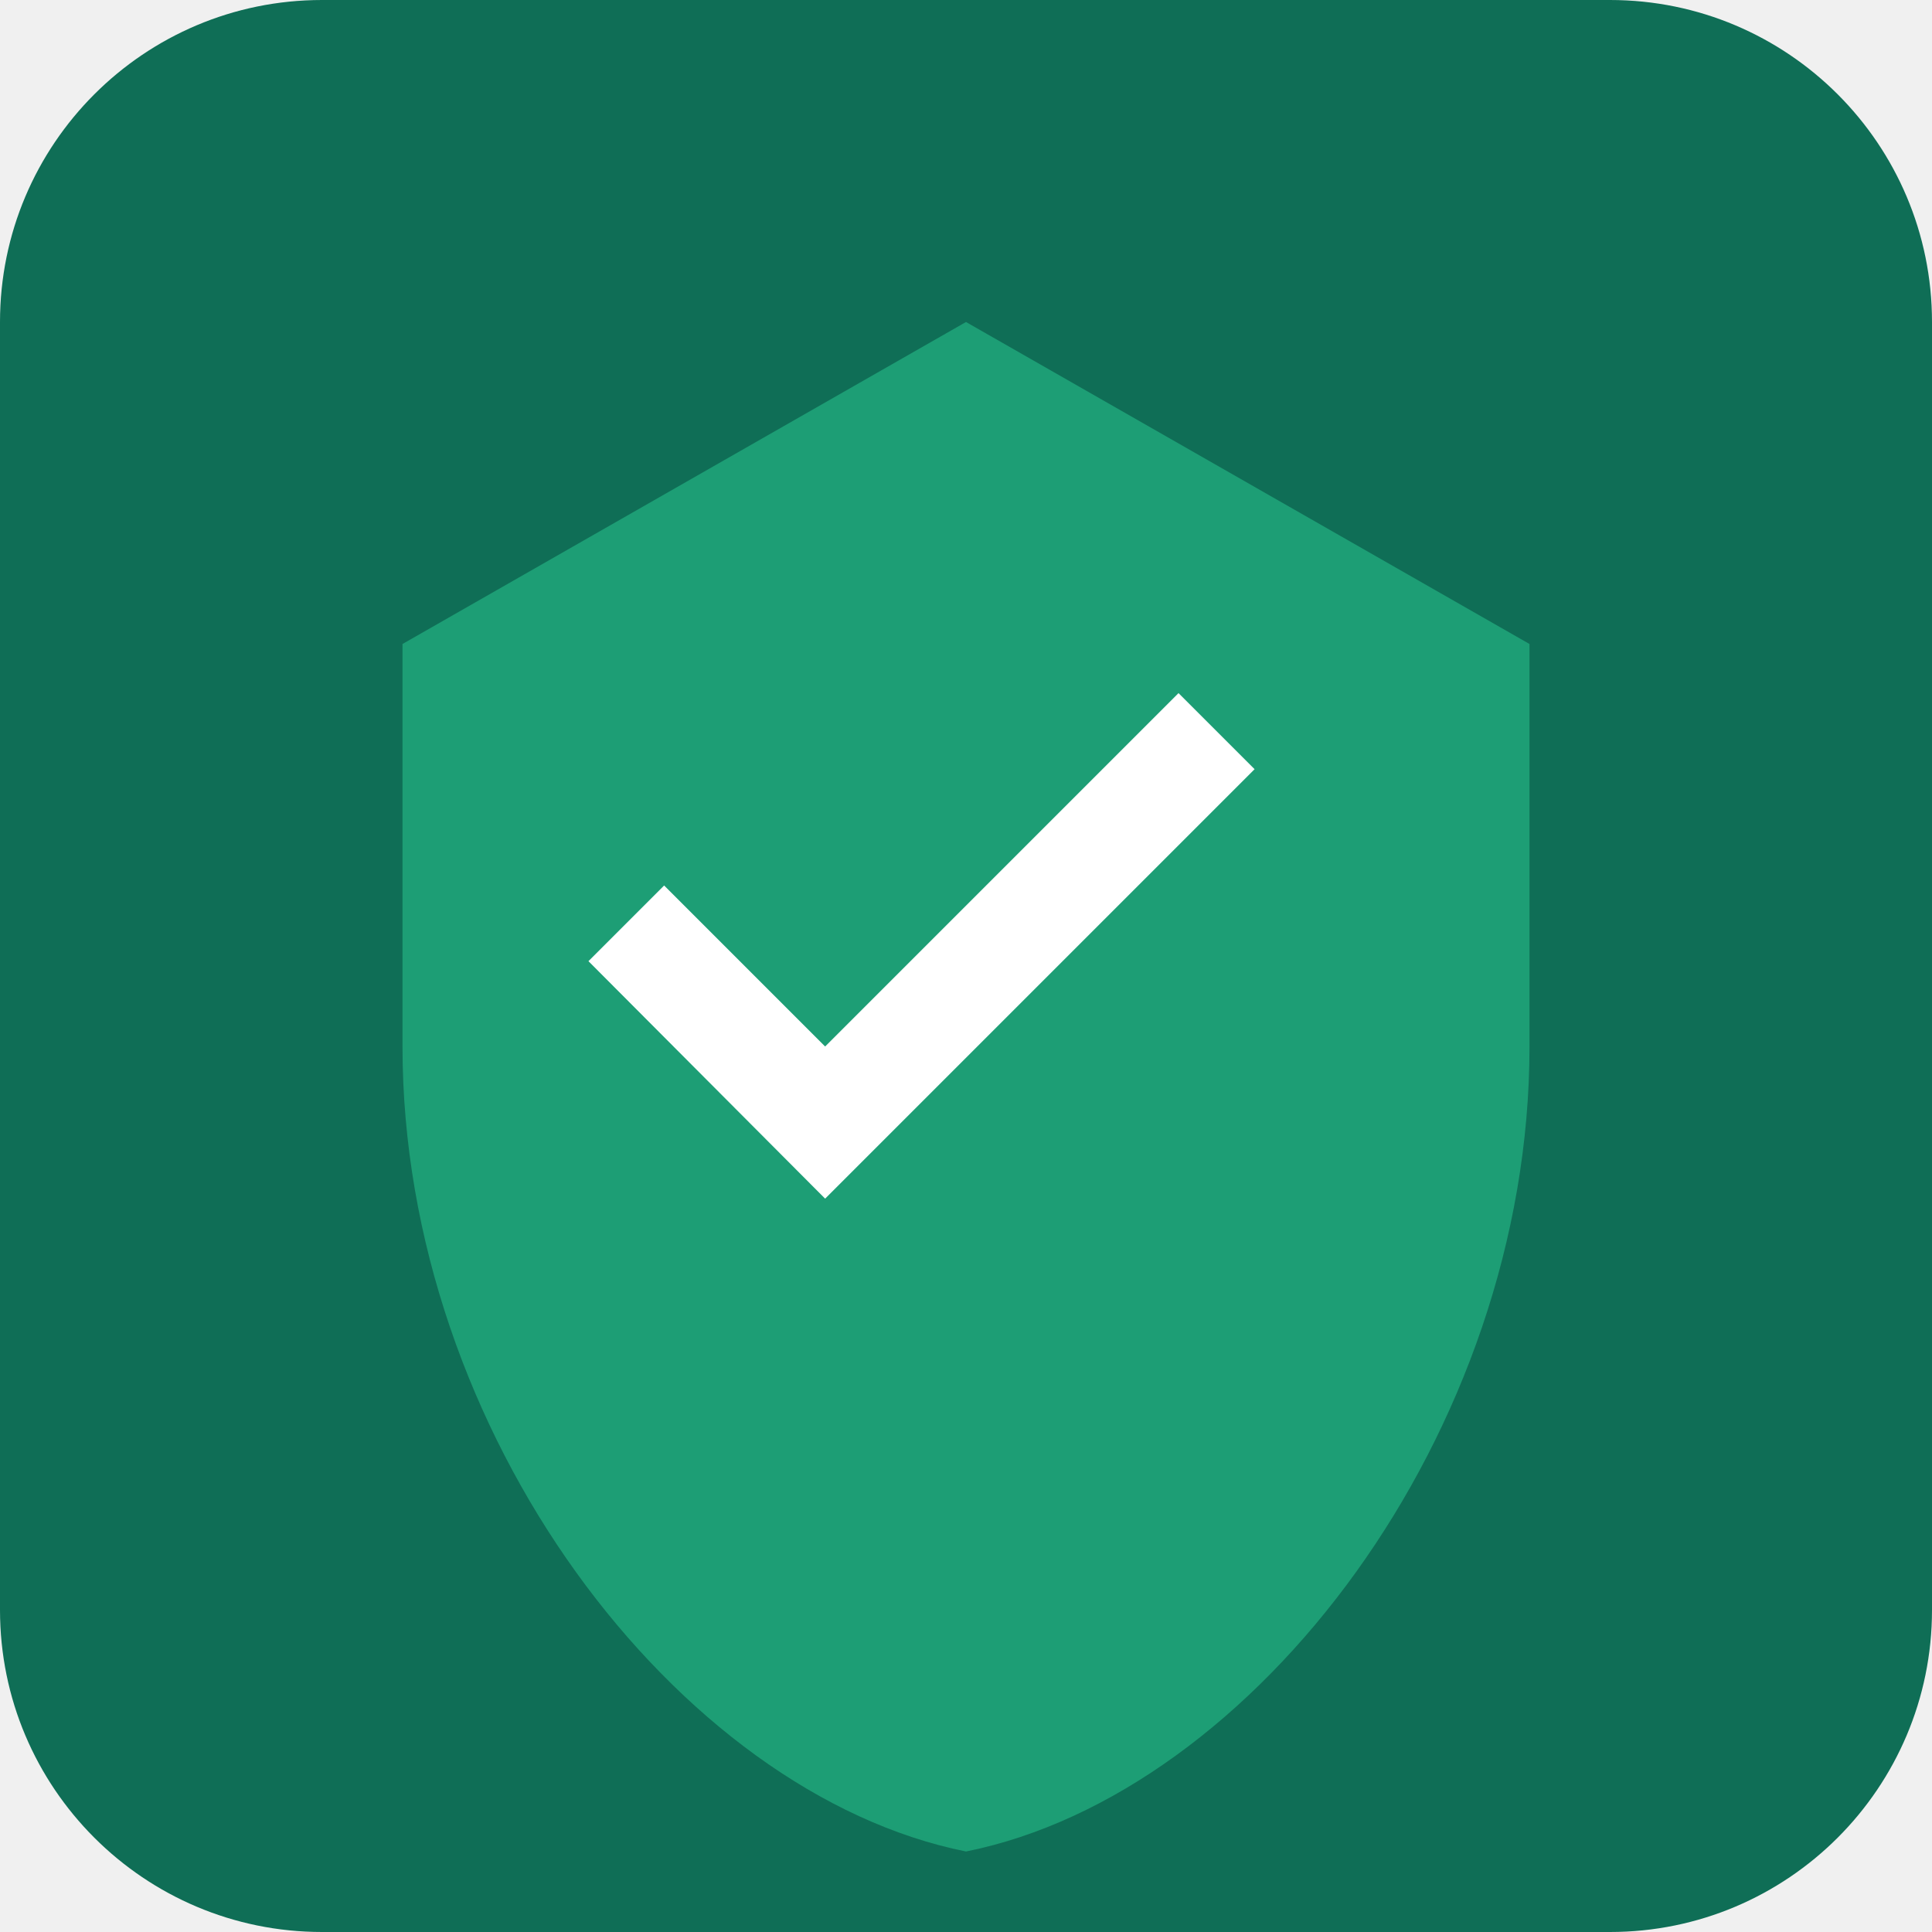
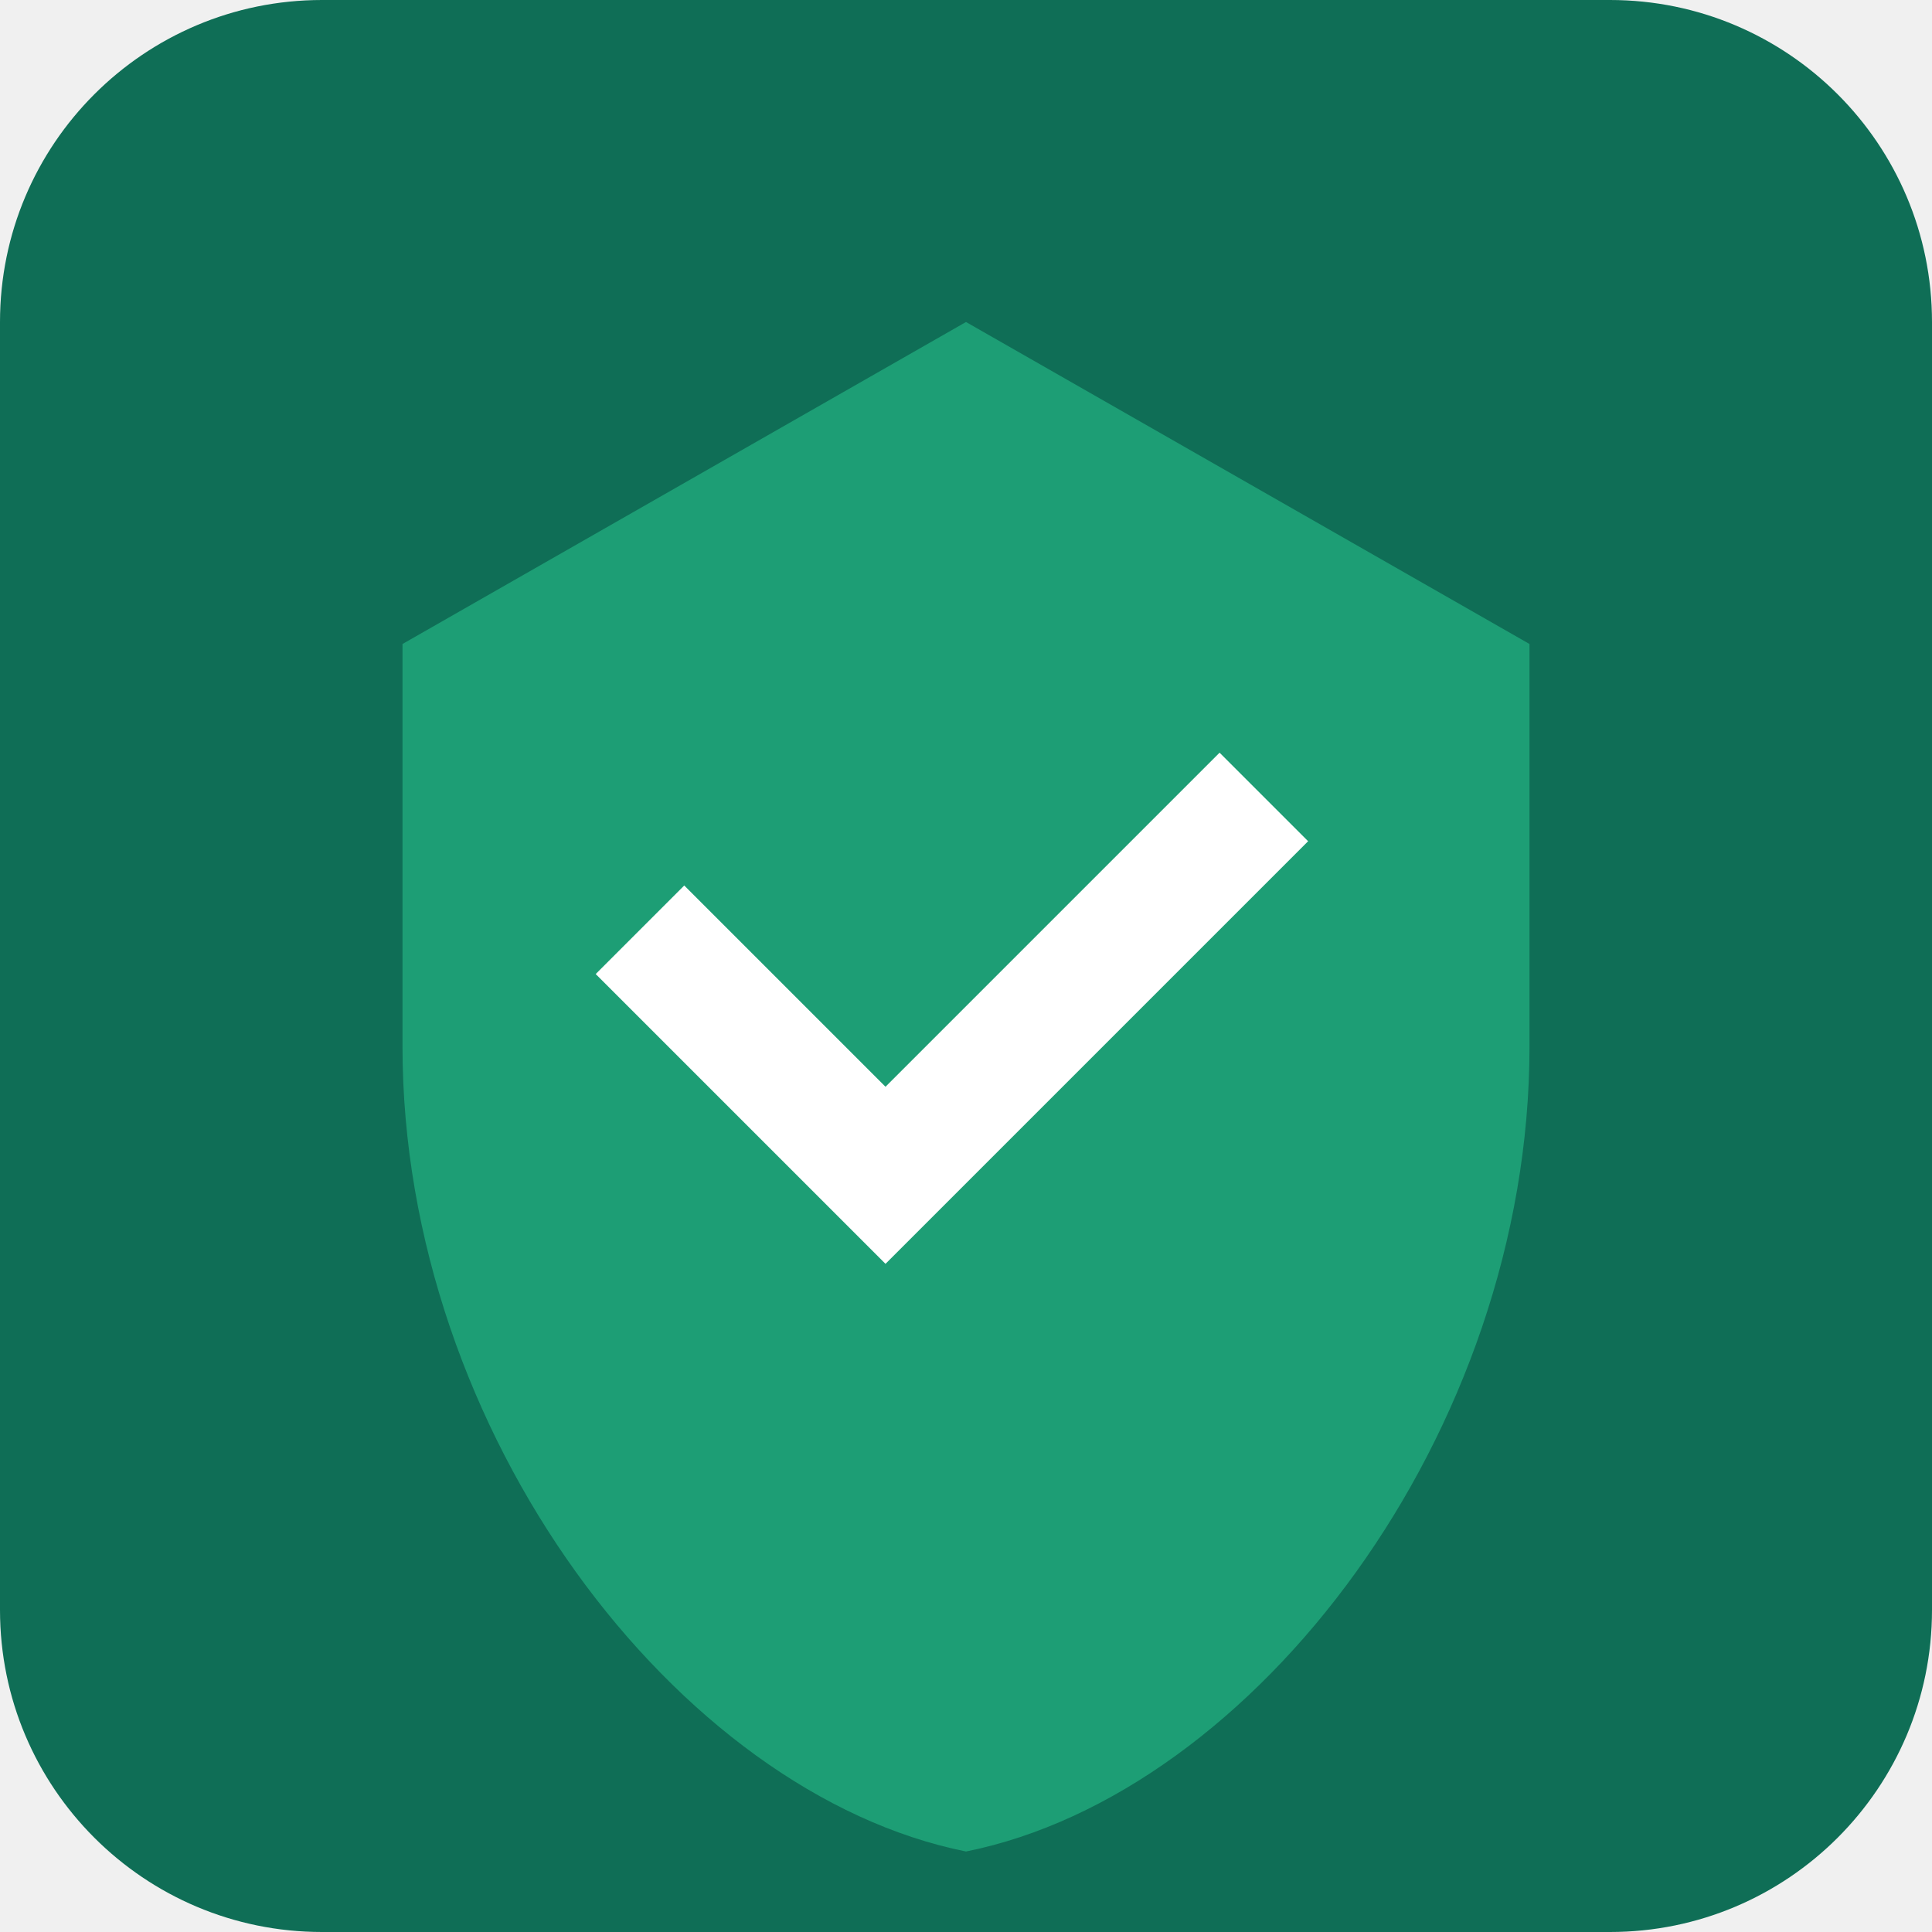
<svg xmlns="http://www.w3.org/2000/svg" width="48" height="48" viewBox="0 0 48 48" fill="none">
  <rect width="48" height="48" rx="8" fill="#0F6E56" />
  <path d="M24 8L10 16v10c0 9.6 6.83 18.56 14 20 7.17-1.44 14-10.4 14-20V16L24 8z" fill="#1D9E75" />
-   <path d="M20.5 26l-4-4-1.88 1.88L20.5 29.78l10.67-10.67L29.28 17.22 20.5 26z" fill="white" />
+   <path d="M22 27l-5-5-2.2 2.2L22 31.4l10.5-10.5L30.3 18.7 22 27z" fill="white" />
</svg>
